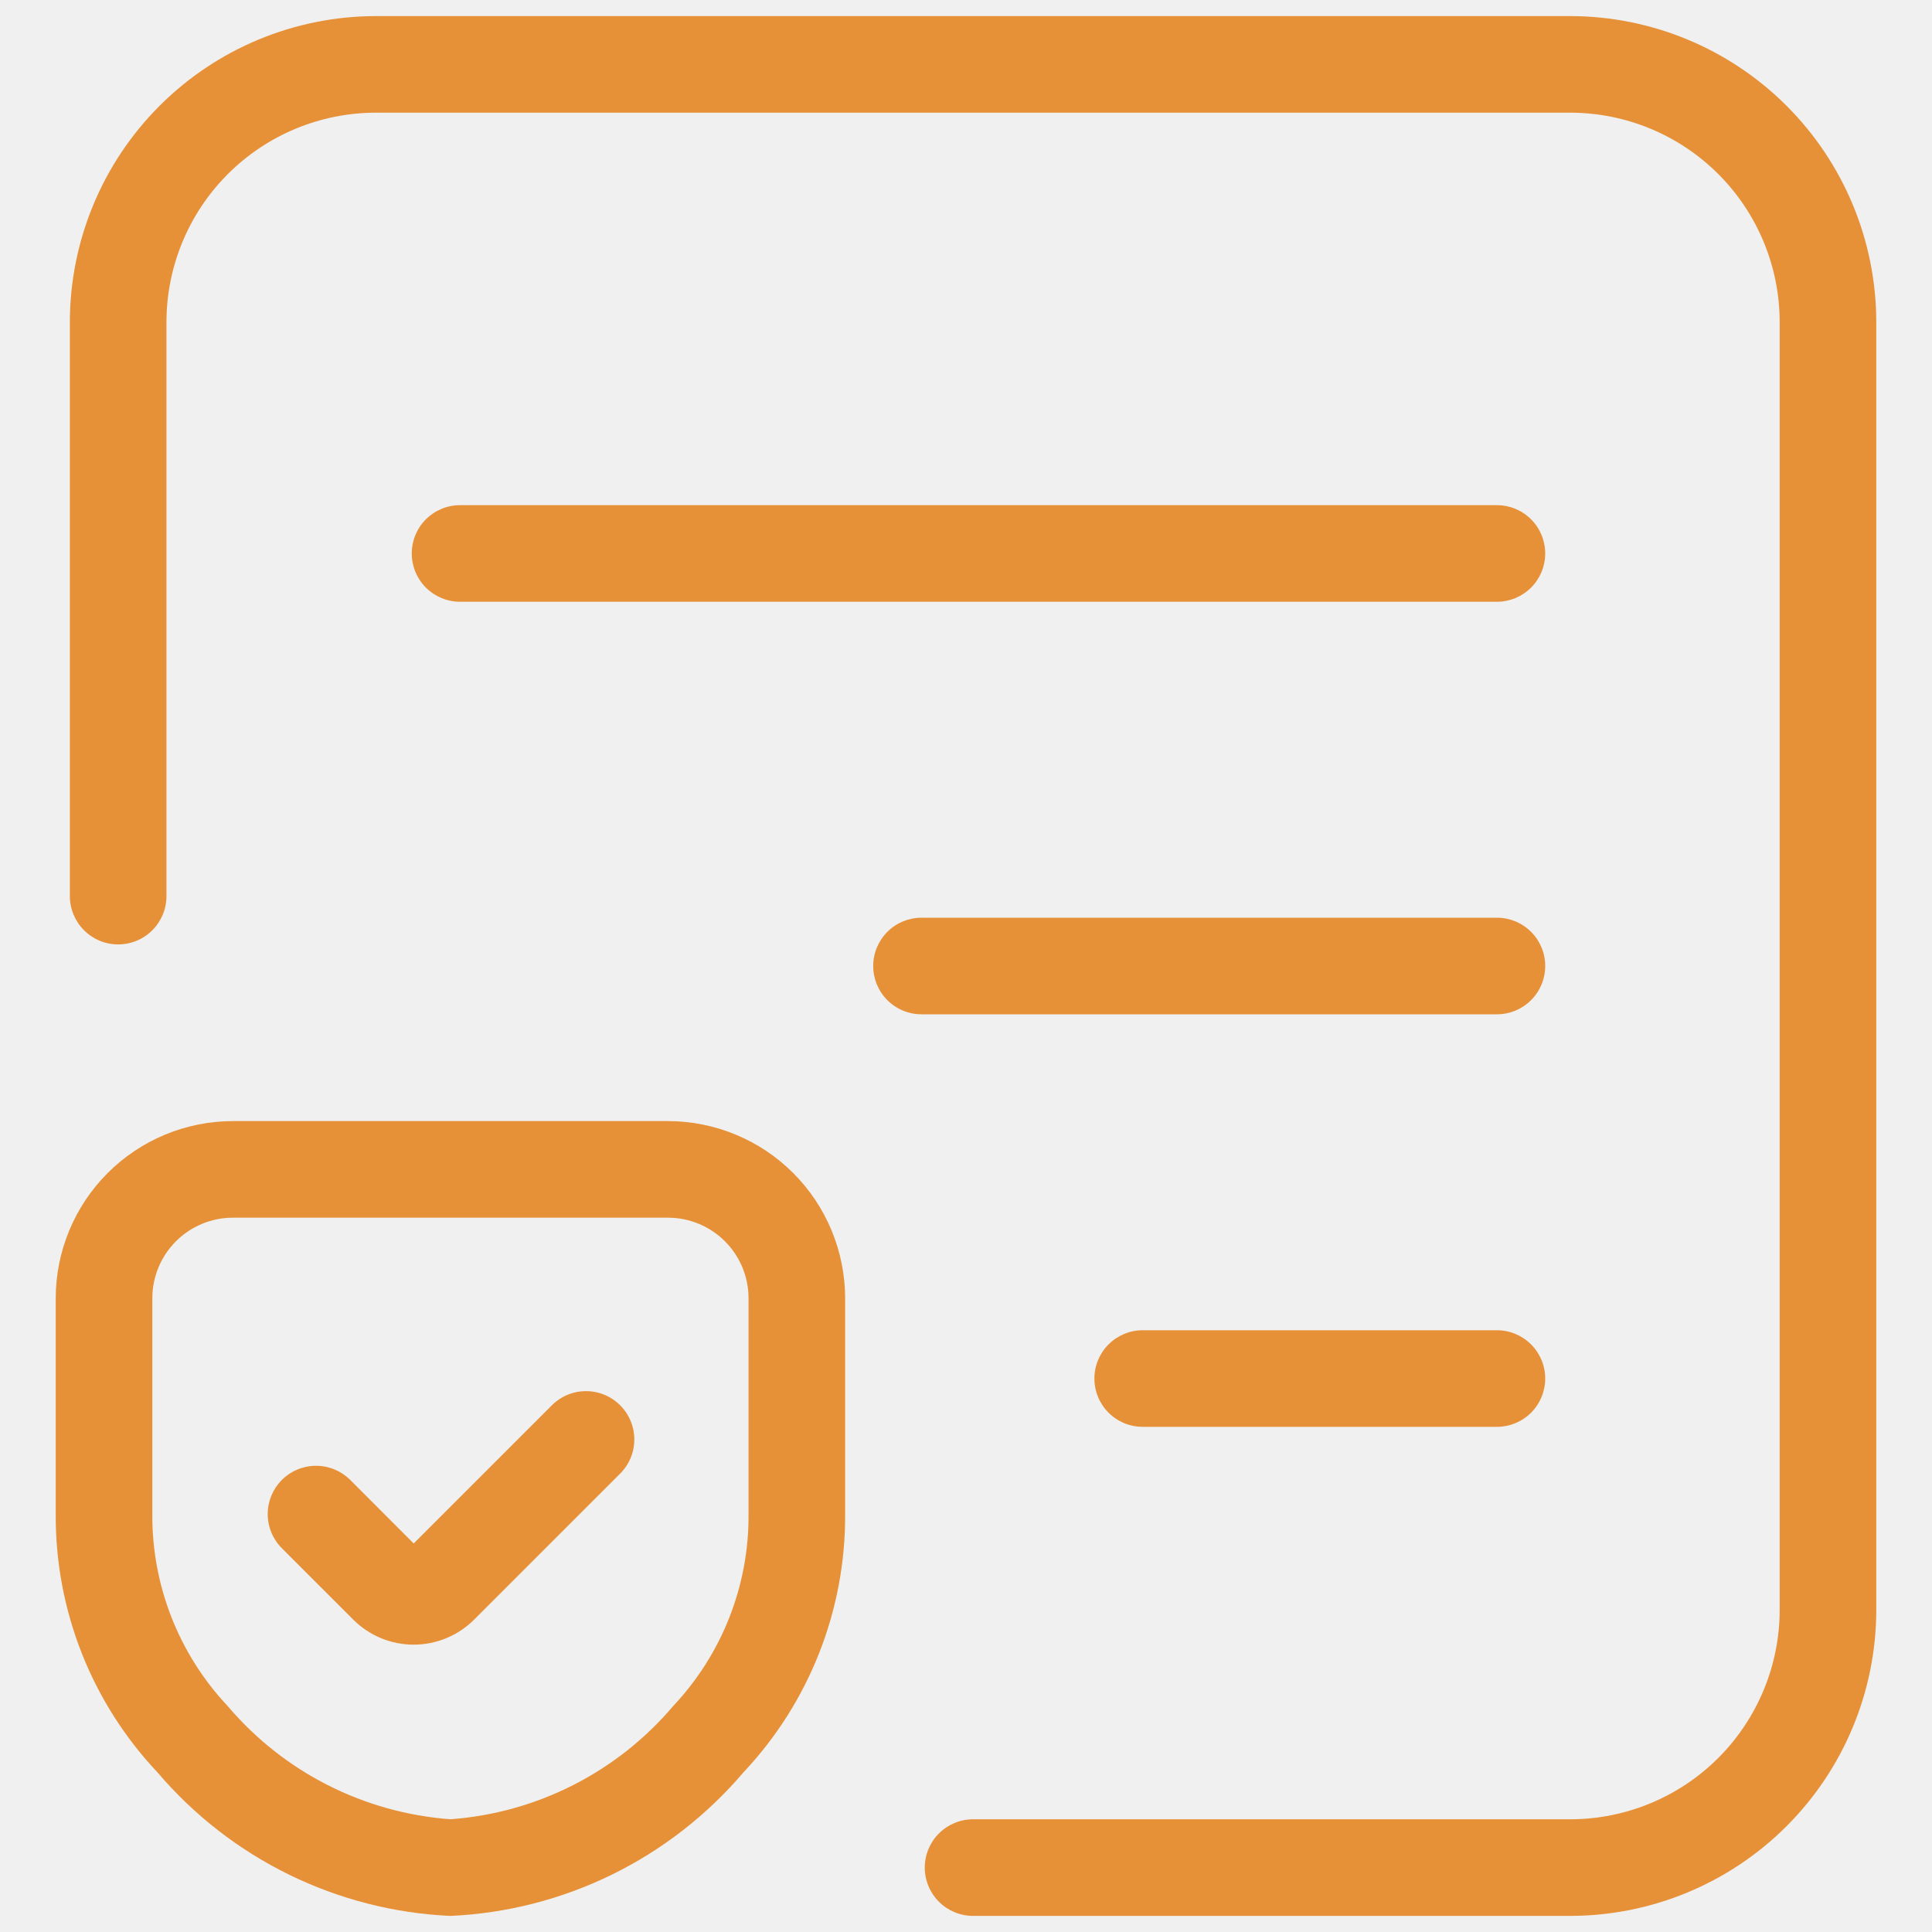
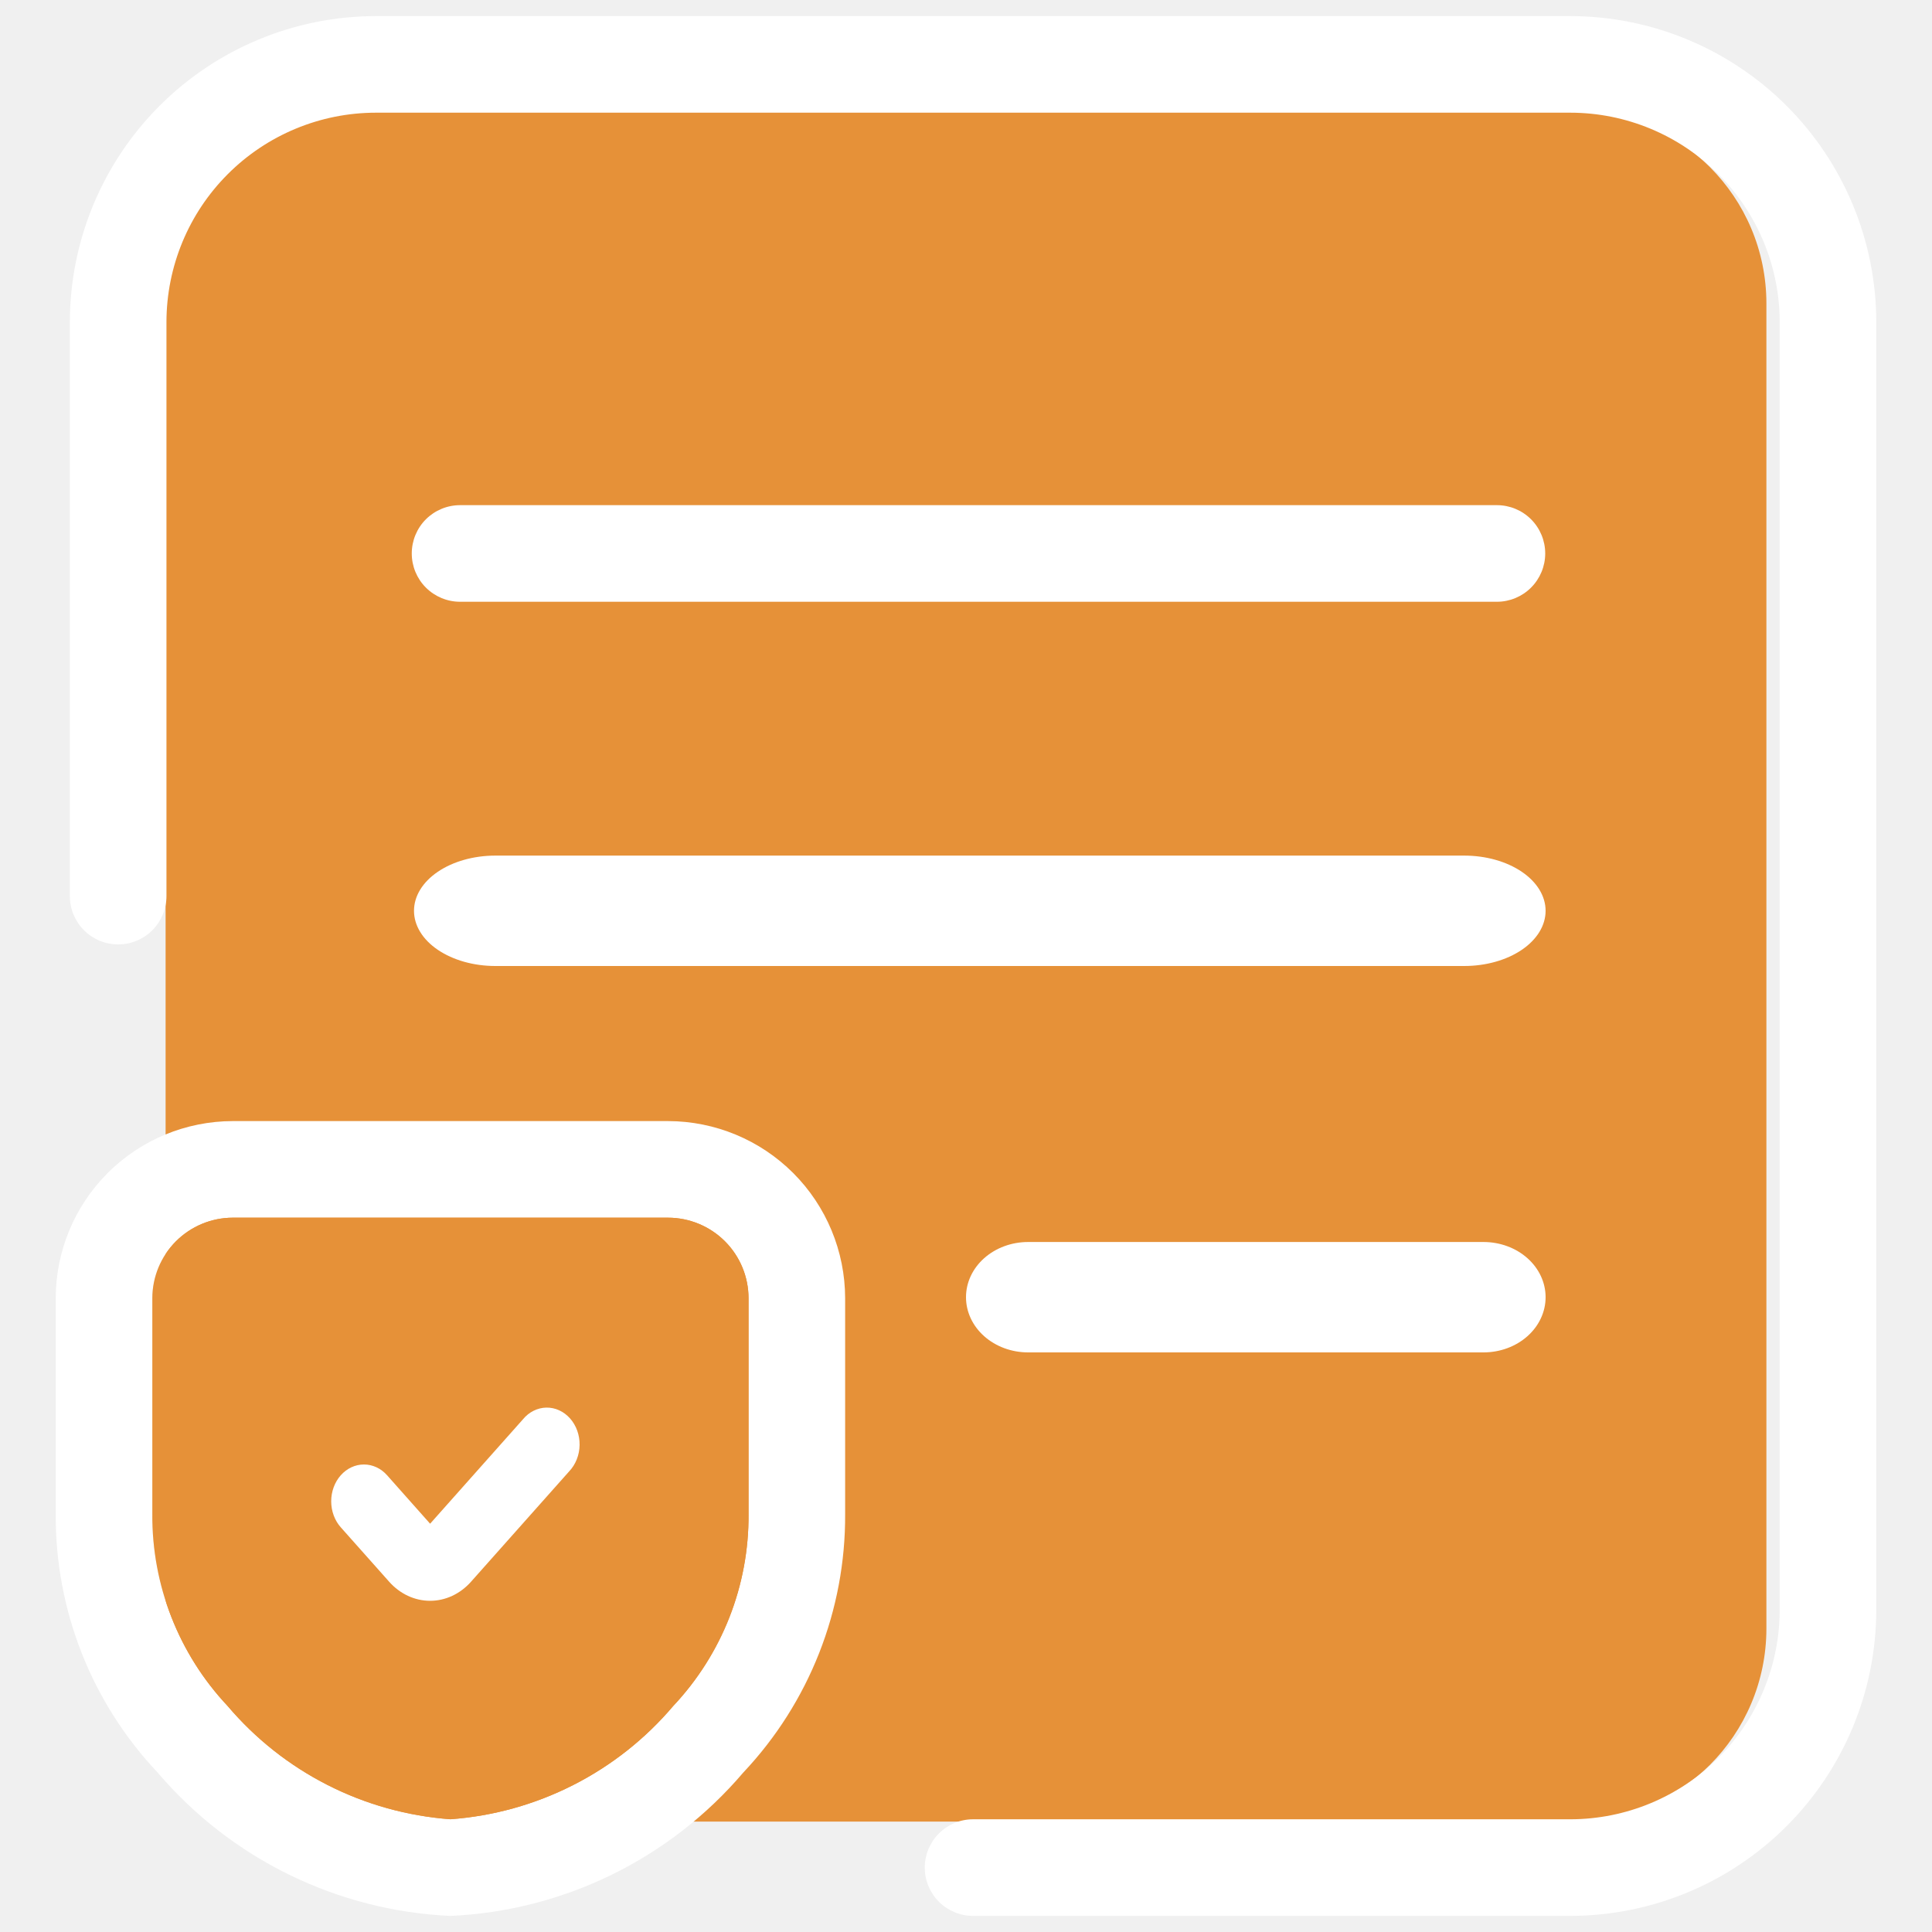
<svg xmlns="http://www.w3.org/2000/svg" width="70" height="70" viewBox="0 0 70 70" fill="none">
-   <path d="M56.898 0.583H13.615C10.676 0.587 7.859 1.756 5.782 3.833C3.704 5.911 2.535 8.728 2.531 11.666V32.468C2.531 32.932 2.716 33.377 3.044 33.705C3.372 34.034 3.817 34.218 4.281 34.218C4.745 34.218 5.191 34.034 5.519 33.705C5.847 33.377 6.031 32.932 6.031 32.468V11.666C6.034 9.656 6.833 7.728 8.255 6.307C9.677 4.885 11.604 4.085 13.615 4.083H56.898C58.908 4.085 60.836 4.885 62.257 6.307C63.679 7.728 64.479 9.656 64.481 11.666V58.333C64.479 60.343 63.679 62.271 62.257 63.693C60.836 65.114 58.908 65.914 56.898 65.916H35.256C34.792 65.916 34.347 66.101 34.019 66.429C33.691 66.757 33.506 67.202 33.506 67.666C33.506 68.13 33.691 68.576 34.019 68.904C34.347 69.232 34.792 69.416 35.256 69.416H56.898C59.836 69.413 62.653 68.244 64.731 66.166C66.809 64.088 67.978 61.271 67.981 58.333V11.666C67.978 8.728 66.809 5.911 64.731 3.833C62.653 1.756 59.836 0.587 56.898 0.583Z" fill="#E69138" />
-   <path d="M54.236 21.803C54.7 21.803 55.145 21.618 55.473 21.29C55.801 20.962 55.986 20.517 55.986 20.053C55.986 19.589 55.801 19.143 55.473 18.815C55.145 18.487 54.7 18.303 54.236 18.303H16.669C16.205 18.303 15.76 18.487 15.431 18.815C15.103 19.143 14.919 19.589 14.919 20.053C14.919 20.517 15.103 20.962 15.431 21.29C15.76 21.618 16.205 21.803 16.669 21.803H54.236Z" fill="#E69138" />
-   <path d="M55.986 35C55.986 34.536 55.802 34.091 55.474 33.763C55.145 33.434 54.7 33.25 54.236 33.25H33.388C32.924 33.25 32.478 33.434 32.15 33.763C31.822 34.091 31.638 34.536 31.638 35C31.638 35.464 31.822 35.909 32.15 36.237C32.478 36.566 32.924 36.75 33.388 36.75H54.236C54.7 36.75 55.145 36.566 55.474 36.237C55.802 35.909 55.986 35.464 55.986 35Z" fill="#E69138" />
-   <path d="M54.236 48.197H41.402C40.938 48.197 40.493 48.382 40.165 48.71C39.837 49.038 39.652 49.483 39.652 49.947C39.652 50.411 39.837 50.856 40.165 51.185C40.493 51.513 40.938 51.697 41.402 51.697H54.236C54.7 51.697 55.145 51.513 55.473 51.185C55.801 50.856 55.986 50.411 55.986 49.947C55.986 49.483 55.801 49.038 55.473 48.71C55.145 48.382 54.7 48.197 54.236 48.197Z" fill="#E69138" />
-   <path d="M24.204 40.619H8.435C6.734 40.622 5.104 41.298 3.901 42.501C2.698 43.704 2.021 45.335 2.019 47.036V54.855C1.998 58.337 3.321 61.693 5.712 64.223C7.029 65.77 8.651 67.03 10.476 67.924C12.301 68.817 14.29 69.326 16.32 69.417C18.35 69.326 20.34 68.817 22.165 67.924C23.99 67.03 25.612 65.77 26.93 64.223C29.319 61.691 30.641 58.336 30.621 54.855V47.036C30.618 45.335 29.942 43.704 28.739 42.501C27.536 41.298 25.905 40.622 24.204 40.619ZM27.121 54.852C27.142 57.437 26.165 59.929 24.393 61.81C23.388 62.997 22.156 63.971 20.77 64.675C19.384 65.38 17.871 65.802 16.32 65.915C14.769 65.801 13.256 65.38 11.87 64.675C10.484 63.971 9.252 62.997 8.246 61.81C6.476 59.928 5.5 57.436 5.519 54.852V47.036C5.52 46.263 5.828 45.522 6.374 44.975C6.921 44.428 7.662 44.12 8.435 44.119H24.204C24.977 44.12 25.719 44.427 26.266 44.974C26.813 45.521 27.12 46.262 27.121 47.036V54.852Z" fill="#E69138" />
-   <path d="M19.952 50.96L14.989 55.923L12.689 53.62C12.36 53.292 11.915 53.108 11.451 53.108C10.986 53.108 10.541 53.292 10.213 53.62C9.885 53.949 9.7 54.394 9.7 54.858C9.7 55.322 9.885 55.768 10.213 56.096L12.801 58.684C13.381 59.263 14.168 59.589 14.988 59.589C15.808 59.589 16.595 59.263 17.176 58.684L22.426 53.434C22.598 53.273 22.735 53.08 22.831 52.866C22.927 52.651 22.978 52.419 22.982 52.184C22.986 51.949 22.943 51.716 22.855 51.498C22.767 51.28 22.636 51.082 22.47 50.916C22.304 50.75 22.106 50.619 21.888 50.531C21.67 50.443 21.437 50.399 21.202 50.404C20.967 50.408 20.735 50.459 20.52 50.555C20.306 50.651 20.113 50.788 19.952 50.96Z" fill="#E69138" />
+   <rect x="6" y="4" width="58" height="62" rx="7" fill="#E69138" />
+   <path d="M56.898 0.583H13.615C10.676 0.587 7.859 1.756 5.782 3.833C3.704 5.911 2.535 8.728 2.531 11.666V32.468C2.531 32.932 2.716 33.377 3.044 33.705C3.372 34.034 3.817 34.218 4.281 34.218C4.745 34.218 5.191 34.034 5.519 33.705C5.847 33.377 6.031 32.932 6.031 32.468V11.666C6.034 9.656 6.833 7.728 8.255 6.307C9.677 4.885 11.604 4.085 13.615 4.083H56.898C58.908 4.085 60.836 4.885 62.257 6.307C63.679 7.728 64.479 9.656 64.481 11.666V58.333C64.479 60.343 63.679 62.271 62.257 63.693C60.836 65.114 58.908 65.914 56.898 65.916H35.256C34.792 65.916 34.347 66.101 34.019 66.429C33.691 66.757 33.506 67.202 33.506 67.666C33.506 68.13 33.691 68.576 34.019 68.904C34.347 69.232 34.792 69.416 35.256 69.416H56.898C59.836 69.413 62.653 68.244 64.731 66.166C66.809 64.088 67.978 61.271 67.981 58.333V11.666C67.978 8.728 66.809 5.911 64.731 3.833C62.653 1.756 59.836 0.587 56.898 0.583Z" fill="white" />
+   <path d="M54.236 21.803C54.7 21.803 55.145 21.618 55.473 21.29C55.801 20.962 55.986 20.517 55.986 20.053C55.986 19.589 55.801 19.143 55.473 18.815C55.145 18.487 54.7 18.303 54.236 18.303H16.669C16.205 18.303 15.76 18.487 15.431 18.815C15.103 19.143 14.919 19.589 14.919 20.053C14.919 20.517 15.103 20.962 15.431 21.29C15.76 21.618 16.205 21.803 16.669 21.803H54.236Z" fill="white" />
+   <path d="M56 33C56 32.47 55.69 31.961 55.137 31.586C54.584 31.211 53.835 31 53.053 31H17.947C17.165 31 16.416 31.211 15.863 31.586C15.31 31.961 15 32.47 15 33C15 33.53 15.31 34.039 15.863 34.414C16.416 34.789 17.165 35 17.947 35H53.053C53.835 35 54.584 34.789 55.137 34.414C55.69 34.039 56 33.53 56 33Z" fill="white" />
+   <path d="M53.75 45H37.25C36.653 45 36.081 45.211 35.659 45.586C35.237 45.961 35 46.47 35 47C35 47.53 35.237 48.039 35.659 48.414C36.081 48.789 36.653 49 37.25 49H53.75C54.347 49 54.919 48.789 55.341 48.414C55.763 48.039 56 47.53 56 47C56 46.47 55.763 45.961 55.341 45.586C54.919 45.211 54.347 45 53.75 45Z" fill="white" />
+   <path d="M24.204 40.619H8.435C6.734 40.622 5.104 41.298 3.901 42.501C2.698 43.704 2.021 45.335 2.019 47.036V54.855C1.998 58.337 3.321 61.693 5.712 64.223C7.029 65.77 8.651 67.03 10.476 67.924C12.301 68.817 14.29 69.326 16.32 69.417C18.35 69.326 20.34 68.817 22.165 67.924C23.99 67.03 25.612 65.77 26.93 64.223C29.319 61.691 30.641 58.336 30.621 54.855V47.036C30.618 45.335 29.942 43.704 28.739 42.501C27.536 41.298 25.905 40.622 24.204 40.619ZM27.121 54.852C27.142 57.437 26.165 59.929 24.393 61.81C23.388 62.997 22.156 63.971 20.77 64.675C19.384 65.38 17.871 65.802 16.32 65.915C14.769 65.801 13.256 65.38 11.87 64.675C10.484 63.971 9.252 62.997 8.246 61.81C6.476 59.928 5.5 57.436 5.519 54.852V47.036C5.52 46.263 5.828 45.522 6.374 44.975C6.921 44.428 7.662 44.12 8.435 44.119H24.204C24.977 44.12 25.719 44.427 26.266 44.974C26.813 45.521 27.12 46.262 27.121 47.036V54.852Z" fill="white" />
+   <path d="M27.121 54.852C27.142 57.437 26.165 59.929 24.393 61.81C23.388 62.997 22.156 63.971 20.77 64.675C19.384 65.38 17.871 65.802 16.32 65.915C14.769 65.801 13.256 65.38 11.87 64.675C10.484 63.971 9.252 62.997 8.246 61.81C6.476 59.928 5.5 57.436 5.519 54.852V47.036C5.52 46.263 5.828 45.522 6.374 44.975C6.921 44.428 7.662 44.12 8.435 44.119H24.204C24.977 44.12 25.719 44.427 26.266 44.974C26.813 45.521 27.12 46.262 27.121 47.036V54.852Z" fill="#E69138" />
+   <path d="M18.947 51.425L15.584 55.207L14.025 53.452C13.803 53.201 13.501 53.061 13.186 53.061C12.872 53.061 12.57 53.201 12.347 53.452C12.125 53.702 12 54.041 12 54.395C12 54.749 12.125 55.088 12.347 55.338L14.101 57.31C14.494 57.752 15.027 58 15.583 58C16.139 58 16.672 57.752 17.065 57.31L20.623 53.309C20.739 53.187 20.832 53.04 20.897 52.876C20.962 52.713 20.997 52.536 21 52.357C21.003 52.178 20.973 52 20.914 51.834C20.854 51.668 20.765 51.517 20.653 51.391C20.54 51.264 20.406 51.164 20.258 51.097C20.111 51.03 19.953 50.997 19.793 51C19.634 51.003 19.477 51.043 19.332 51.115C19.186 51.188 19.055 51.293 18.947 51.425Z" fill="white" />
</svg>
